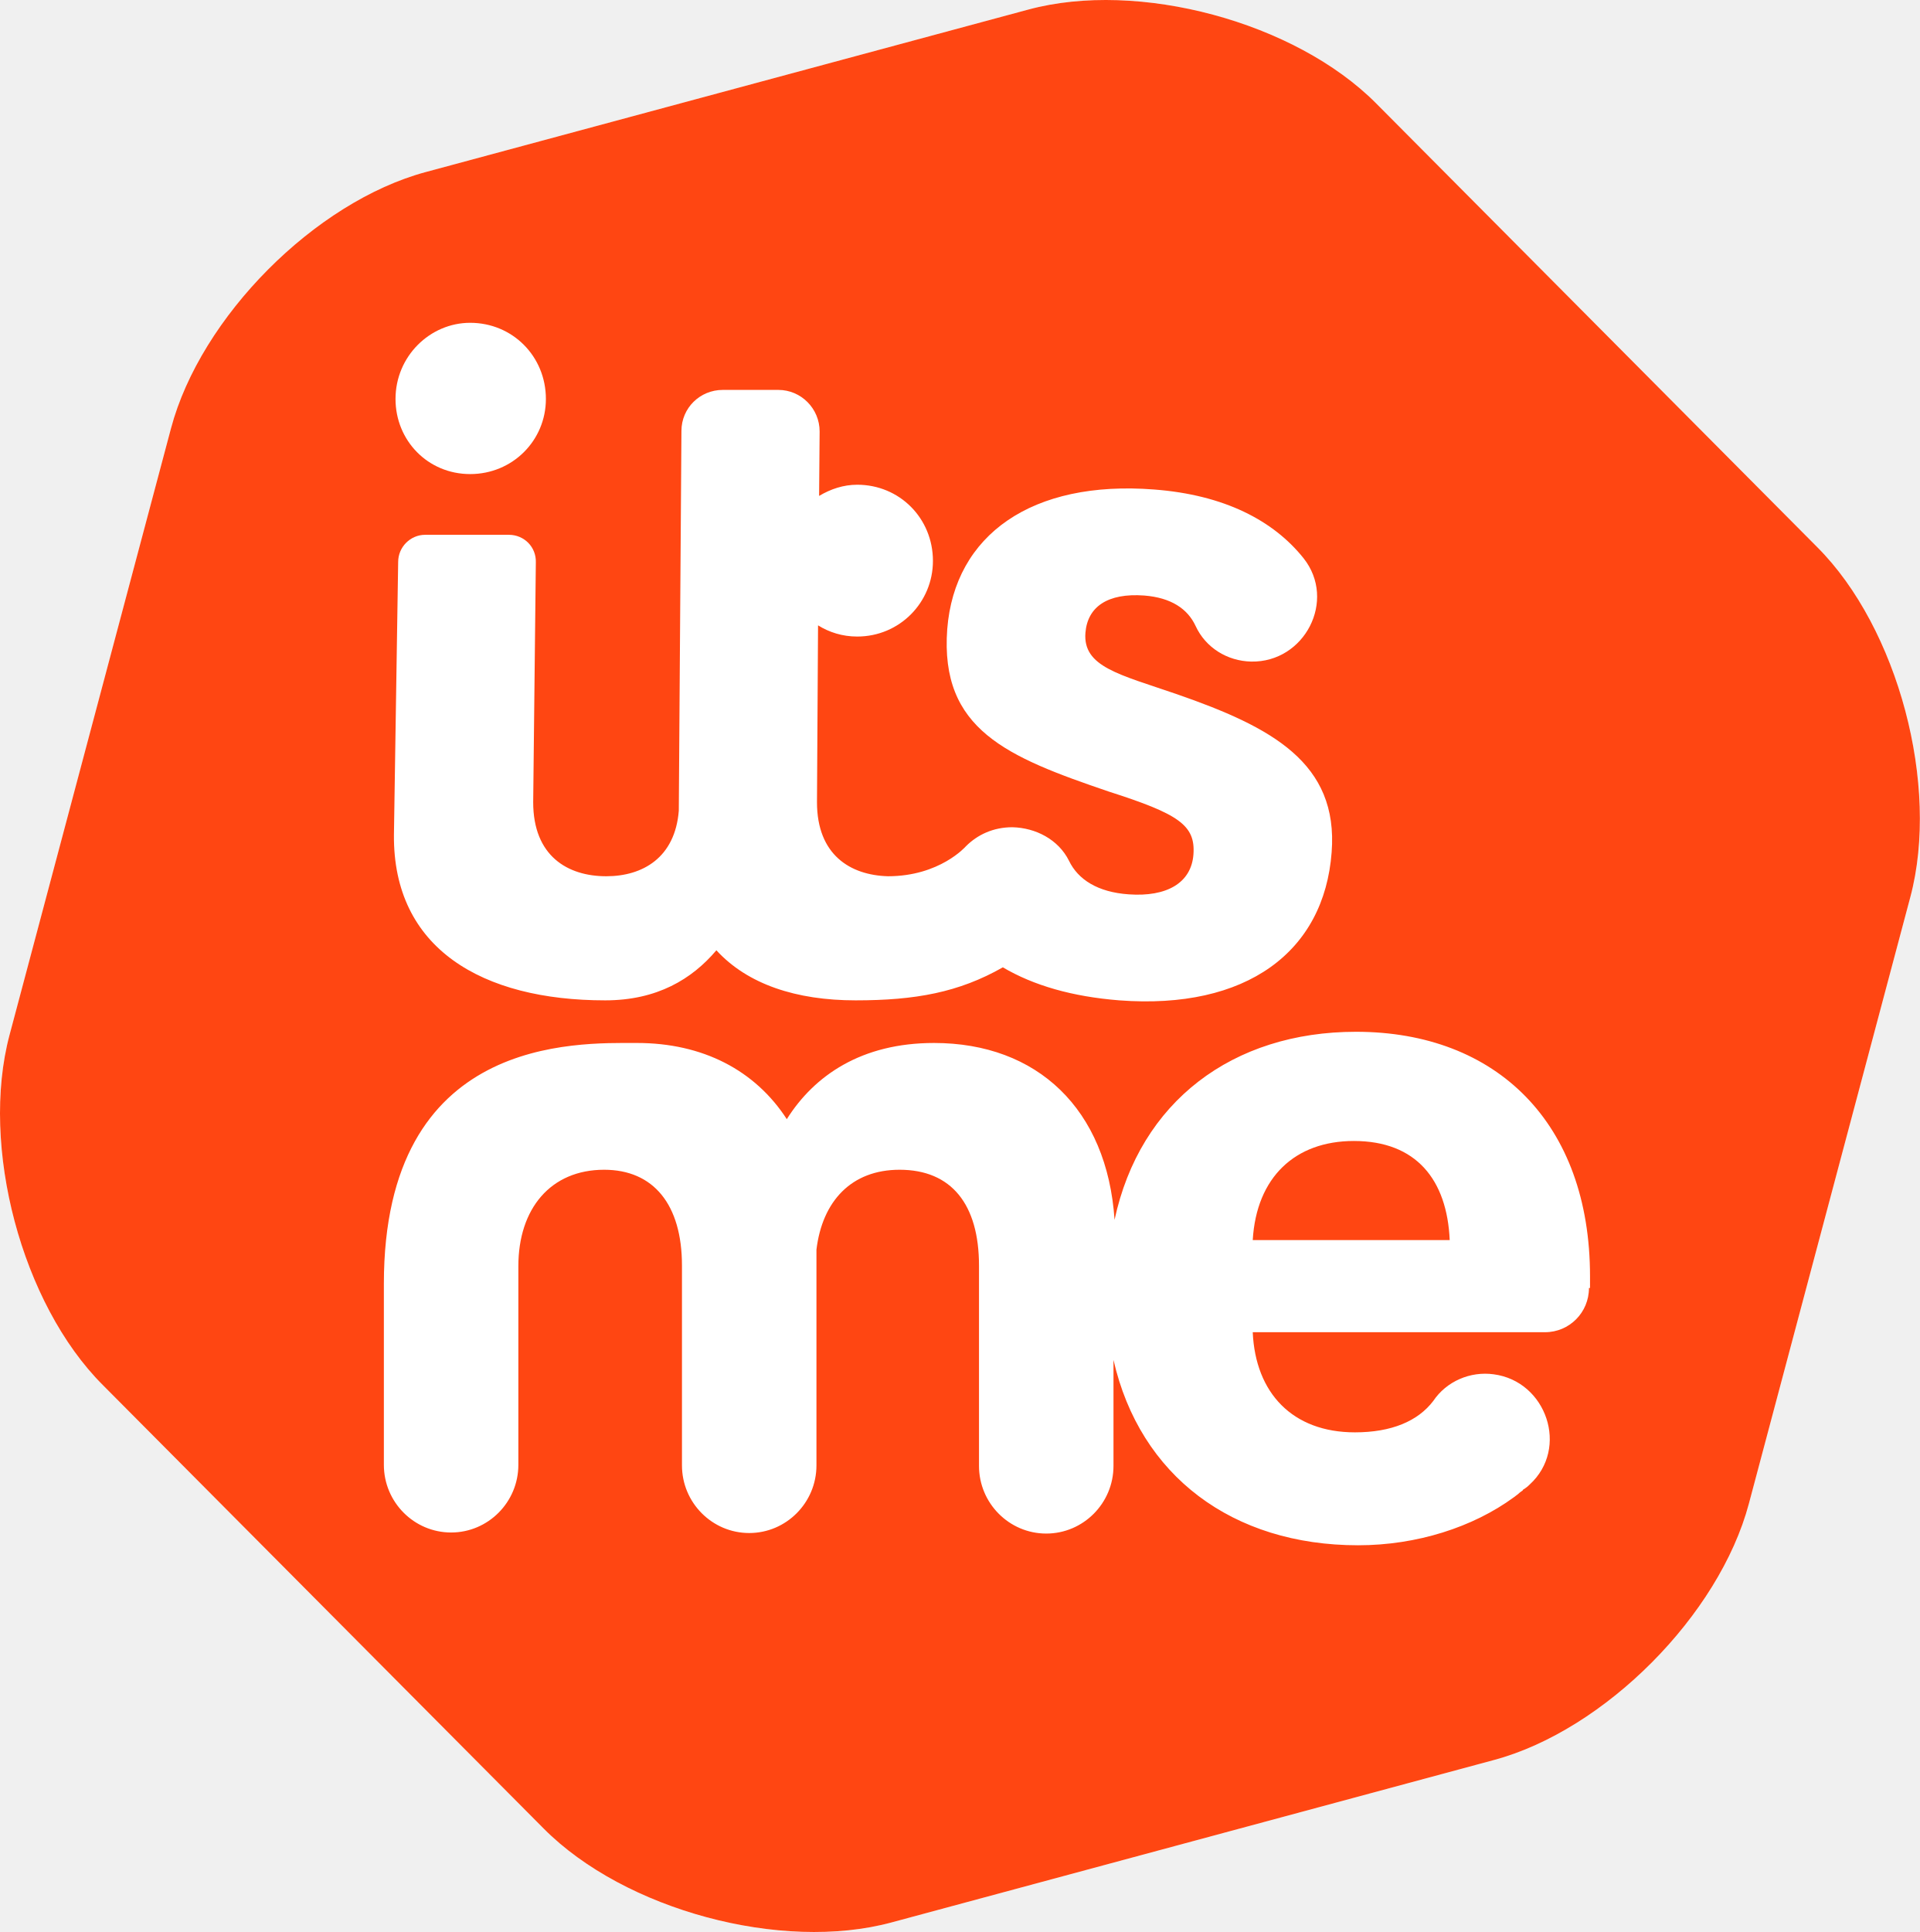
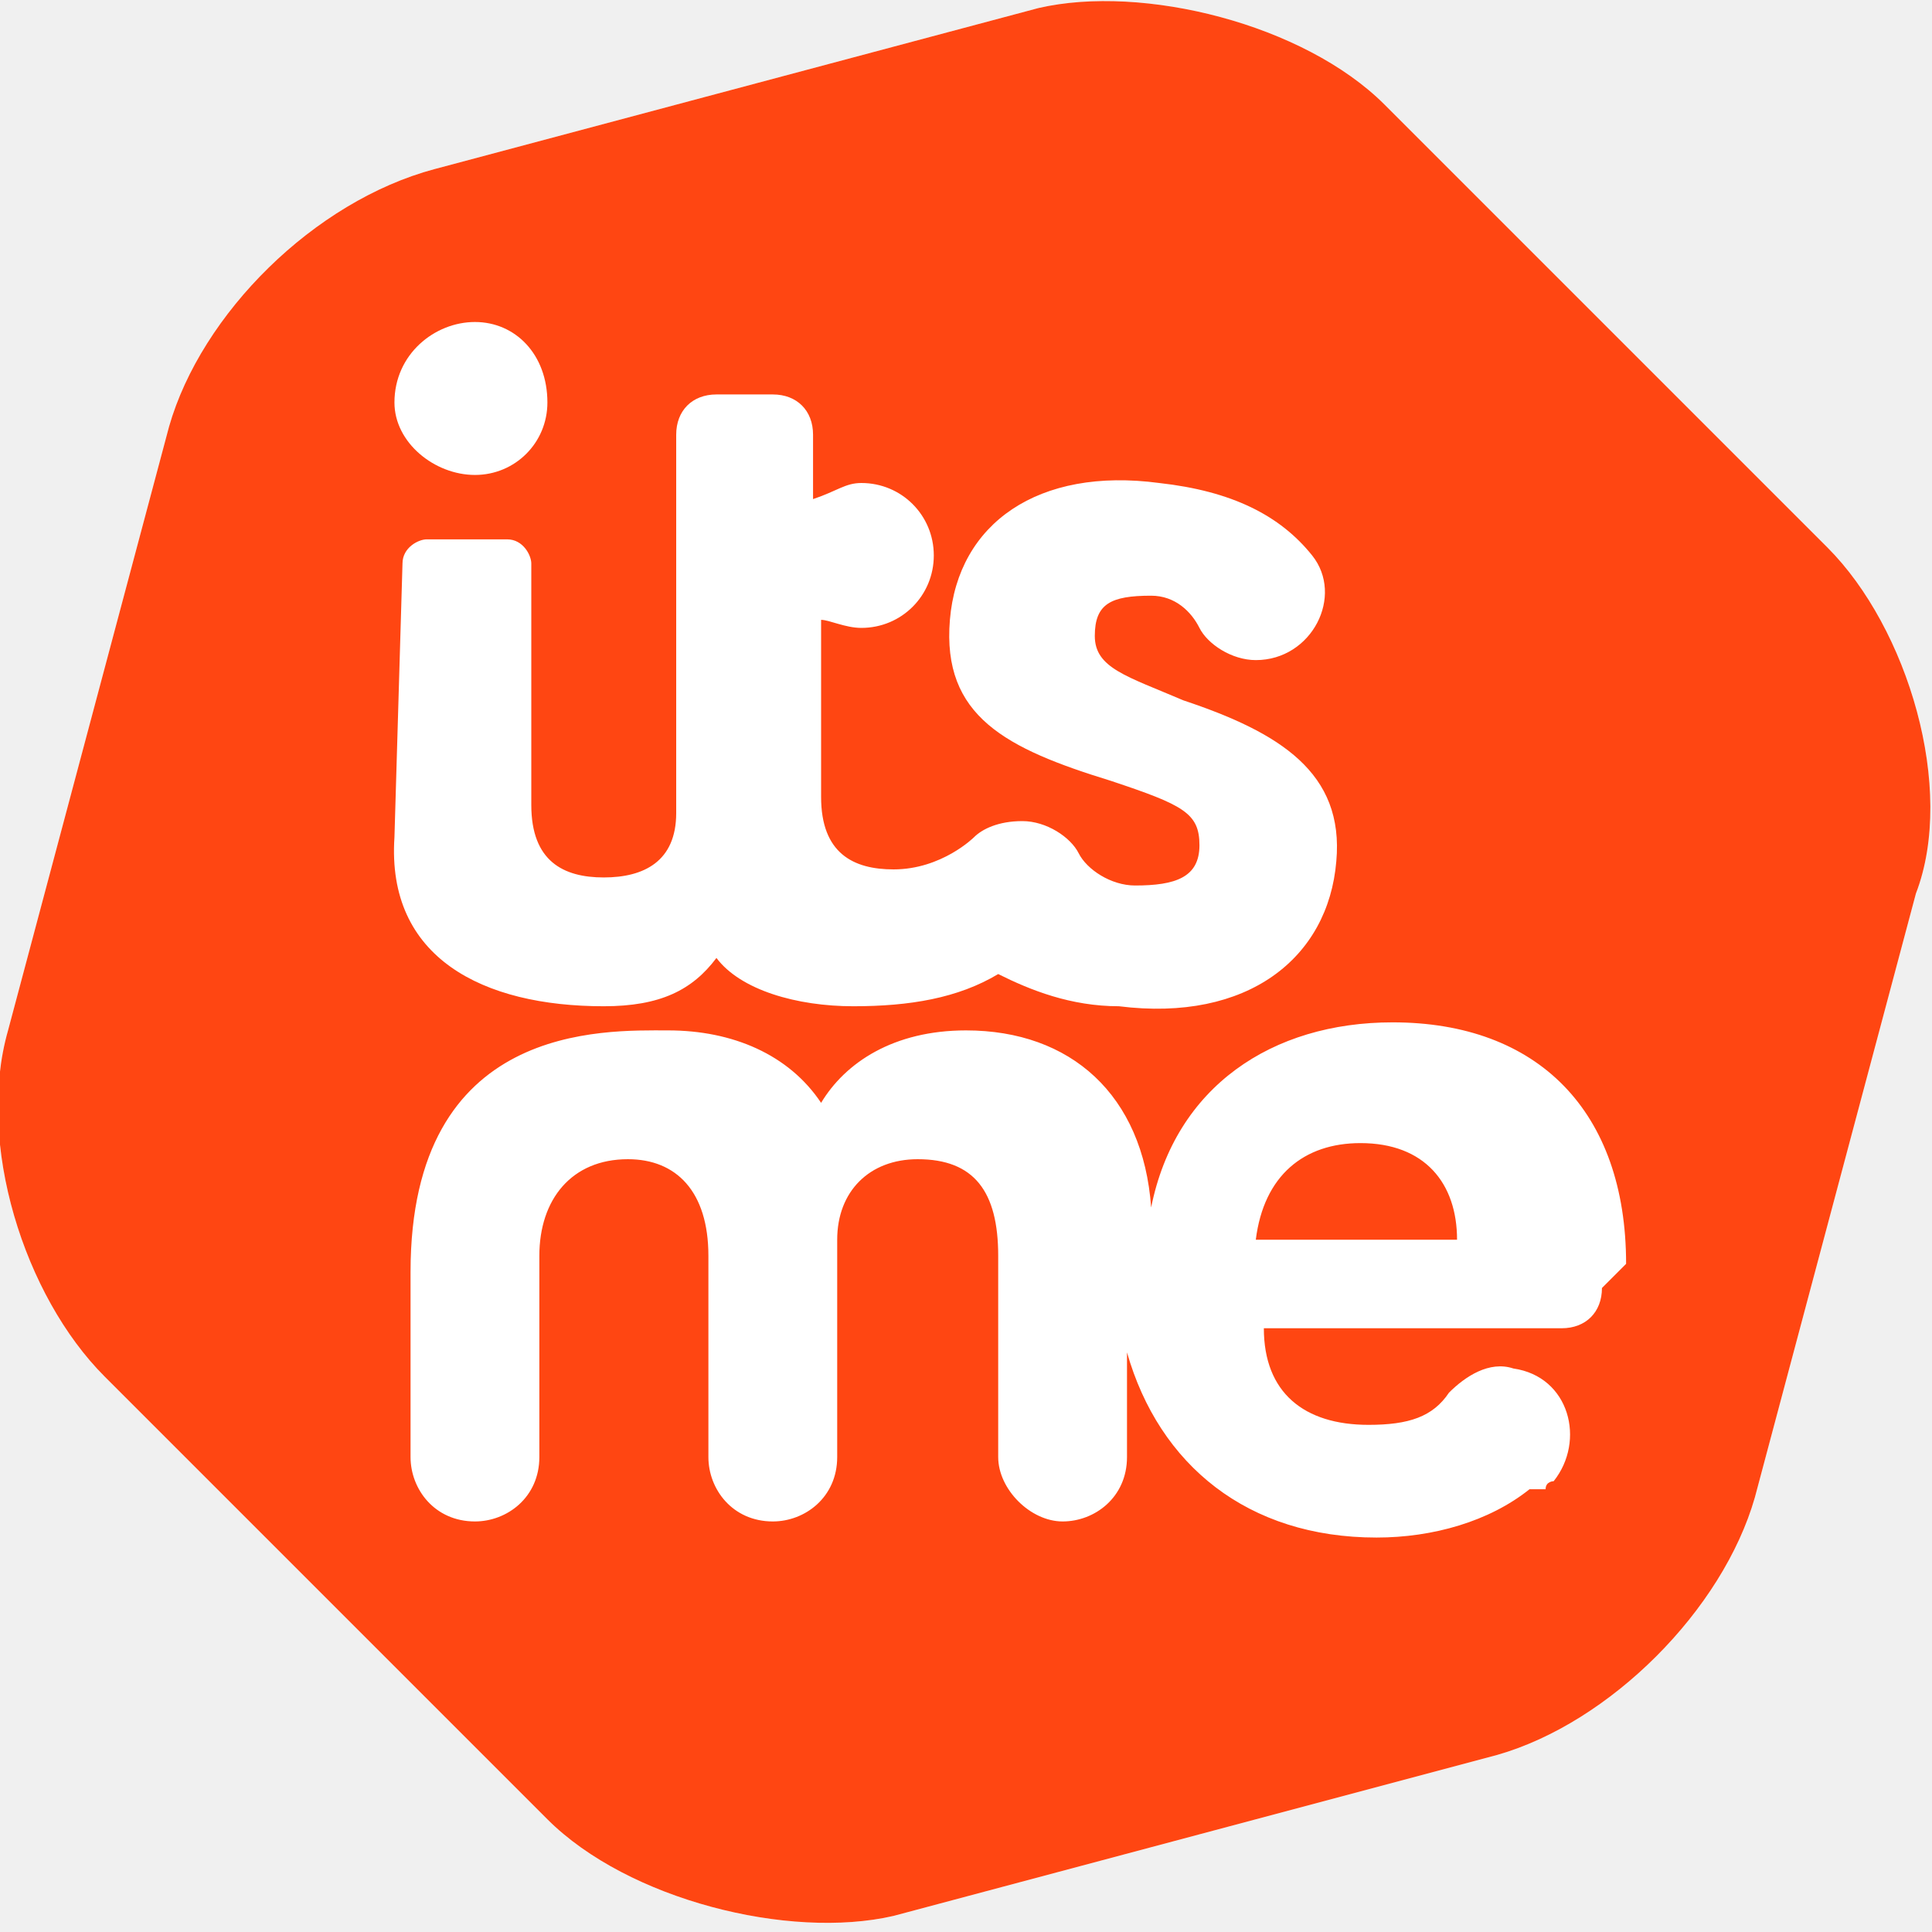
- <svg xmlns="http://www.w3.org/2000/svg" width="164px" height="165px" viewBox="0 0 164 165" version="1.1">
-   <defs />
-   <g id="Page-1" stroke="none" stroke-width="1" fill="none" fill-rule="evenodd">
-     <g id="itsme-logo">
-       <path d="M155.225,46.721 L117.55,8.826 C110.63,1.866 97.242,-1.728 87.835,0.819 L36.364,14.694 C26.911,17.242 17.142,27.068 14.609,36.576 L0.815,88.391 C-1.718,97.899 1.855,111.365 8.775,118.279 L46.45,156.174 C53.37,163.134 66.758,166.728 76.165,164.181 L127.636,150.306 C137.089,147.758 146.858,137.932 149.391,128.424 L163.185,76.609 C165.718,67.101 162.145,53.635 155.225,46.721 L155.225,46.721 Z" id="Path" fill="#FFFFFF" />
-       <path d="M155.225,46.721 L117.55,8.826 C110.63,1.866 97.242,-1.728 87.835,0.819 L36.364,14.694 C26.911,17.242 17.142,27.068 14.609,36.576 L0.815,88.391 C-1.718,97.899 1.855,111.365 8.775,118.279 L46.45,156.174 C53.37,163.134 66.758,166.728 76.165,164.181 L127.636,150.306 C137.089,147.758 146.858,137.932 149.391,128.424 L163.185,76.609 C165.718,67.101 162.145,53.635 155.225,46.721 L155.225,46.721 Z M40.163,27.569 C43.782,27.569 46.631,30.434 46.631,34.074 C46.631,37.622 43.782,40.488 40.163,40.488 C36.545,40.488 33.786,37.622 33.786,34.074 C33.786,30.434 36.726,27.569 40.163,27.569 L40.163,27.569 Z M34.012,47.994 C34.012,46.721 35.053,45.674 36.319,45.674 L43.465,45.674 C44.777,45.674 45.817,46.721 45.772,48.04 L45.546,68.511 C45.546,73.106 48.486,74.835 51.787,74.835 C54.908,74.835 57.667,73.242 57.984,69.239 L58.21,36.803 C58.21,34.847 59.793,33.3 61.738,33.3 L66.487,33.3 C68.431,33.3 70.014,34.893 70.014,36.849 L69.969,42.353 C70.964,41.762 72.05,41.398 73.226,41.398 C76.844,41.398 79.693,44.264 79.693,47.903 C79.693,51.452 76.844,54.363 73.226,54.363 C71.959,54.363 70.829,53.999 69.879,53.408 L69.788,68.511 C69.788,73.015 72.638,74.744 75.849,74.835 C80.281,74.835 82.498,72.287 82.498,72.287 L82.498,72.287 C83.493,71.286 84.849,70.649 86.478,70.649 L86.478,70.649 C88.468,70.695 90.413,71.696 91.317,73.515 C92.086,75.108 93.759,76.199 96.428,76.381 C99.639,76.609 101.765,75.426 101.946,72.969 C102.127,70.467 100.679,69.512 94.709,67.601 C86.025,64.644 80.281,62.324 80.915,53.726 C81.548,45.674 88.151,40.989 98.599,41.807 C104.569,42.262 108.775,44.446 111.353,47.676 C114.203,51.27 111.444,56.592 106.876,56.501 C104.84,56.456 102.986,55.319 102.127,53.453 C101.448,51.998 100.046,51.042 97.74,50.86 C94.619,50.633 92.9,51.816 92.719,54.045 C92.493,56.956 95.614,57.593 100.499,59.276 C108.64,62.097 114.339,65.145 113.751,72.787 C113.117,81.294 106.469,86.253 95.614,85.434 C91.588,85.116 88.287,84.16 85.664,82.614 C81.91,84.752 78.201,85.434 73.09,85.434 C68.024,85.434 63.863,84.069 61.195,81.158 C59.114,83.615 56.129,85.434 51.697,85.434 C41.204,85.434 33.56,81.022 33.651,71.286 L34.012,47.994 L34.012,47.994 Z M135.732,110 C135.732,112.092 134.058,113.776 131.978,113.776 L107.011,113.776 C107.238,118.962 110.404,122.328 115.741,122.328 C118.861,122.328 121.123,121.373 122.434,119.644 L122.434,119.644 C123.565,117.961 125.6,117.097 127.591,117.37 C132.113,117.961 134.058,123.693 130.666,126.786 C130.485,126.968 130.304,127.105 130.078,127.241 L130.078,127.287 C129.942,127.378 129.807,127.469 129.671,127.605 C129.535,127.696 129.445,127.787 129.309,127.878 C125.827,130.426 121.032,131.972 116.012,131.972 C105.293,131.972 97.378,126.059 95.116,116.141 L95.116,125.194 C95.116,128.379 92.538,130.972 89.372,130.972 C86.206,130.972 83.628,128.379 83.628,125.194 L83.628,108.089 C83.628,102.858 81.276,99.901 76.844,99.901 C72.728,99.901 70.241,102.585 69.743,106.724 L69.743,125.149 C69.743,128.333 67.165,130.926 63.999,130.926 C60.833,130.926 58.255,128.333 58.255,125.149 L58.255,108.089 C58.255,102.858 55.813,99.901 51.606,99.901 C47.038,99.901 44.279,103.222 44.279,108.135 L44.279,125.103 C44.279,128.288 41.701,130.881 38.535,130.881 C35.369,130.881 32.791,128.288 32.791,125.103 L32.791,110.91 L32.791,110.864 L32.791,109.636 C32.791,88.437 49.209,89.074 54.411,89.074 C60.019,89.074 64.496,91.394 67.21,95.579 C69.562,91.849 73.587,89.074 79.784,89.074 C88.603,89.074 94.574,94.715 95.207,104.177 C97.378,94.078 105.293,88.118 115.831,88.118 C127.862,88.118 135.822,95.943 135.822,108.999 L135.822,110 L135.732,110 Z M115.65,97.444 C110.63,97.444 107.328,100.538 107.011,105.906 L123.837,105.906 C123.61,100.765 120.987,97.444 115.65,97.444 L115.65,97.444 Z" id="Shape" fill="#FF4612" />
-     </g>
-   </g>
+ <svg x="0px" y="0px" viewBox="0 0 24 24" enable-background="new 0 0 24 24" xml:space="preserve">
+   <path fill="#FFFFFF" d="M22.7,6.8l-5.5-5.5c-1-1-3-1.5-4.3-1.2l-7.5,2C3.9,2.5,2.5,3.9,2.1,5.3l-2,7.5c-0.4,1.4,0.2,3.3,1.2,4.3  l5.5,5.5c1,1,3,1.5,4.3,1.2l7.5-2c1.4-0.4,2.8-1.8,3.2-3.2l2-7.5C24.3,9.8,23.7,7.8,22.7,6.8L22.7,6.8z" />
+   <path fill="#FF4612" d="M22.7,6.8l-5.5-5.5c-1-1-3-1.5-4.3-1.2l-7.5,2C3.9,2.5,2.5,3.9,2.1,5.3l-2,7.5c-0.4,1.4,0.2,3.3,1.2,4.3  l5.5,5.5c1,1,3,1.5,4.3,1.2l7.5-2c1.4-0.4,2.8-1.8,3.2-3.2l2-7.5C24.3,9.8,23.7,7.8,22.7,6.8L22.7,6.8z M5.9,4C6.4,4,6.8,4.4,6.8,5  c0,0.5-0.4,0.9-0.9,0.9S4.9,5.5,4.9,5C4.9,4.4,5.4,4,5.9,4L5.9,4z M5,7c0-0.2,0.2-0.3,0.3-0.3h1c0.2,0,0.3,0.2,0.3,0.3l0,3  c0,0.7,0.4,0.9,0.9,0.9c0.5,0,0.9-0.2,0.9-0.8l0-4.7c0-0.3,0.2-0.5,0.5-0.5h0.7c0.3,0,0.5,0.2,0.5,0.5l0,0.8C10.4,6.1,10.5,6,10.7,6  c0.5,0,0.9,0.4,0.9,0.9c0,0.5-0.4,0.9-0.9,0.9c-0.2,0-0.4-0.1-0.5-0.1l0,2.2c0,0.7,0.4,0.9,0.9,0.9c0.6,0,1-0.4,1-0.4l0,0  c0.1-0.1,0.3-0.2,0.6-0.2l0,0c0.3,0,0.6,0.2,0.7,0.4c0.1,0.2,0.4,0.4,0.7,0.4c0.5,0,0.8-0.1,0.8-0.5c0-0.4-0.2-0.5-1.1-0.8  c-1.3-0.4-2.1-0.8-2-2c0.1-1.2,1.1-1.9,2.6-1.7c0.9,0.1,1.5,0.4,1.9,0.9c0.4,0.5,0,1.3-0.7,1.3c-0.3,0-0.6-0.2-0.7-0.4  c-0.1-0.2-0.3-0.4-0.6-0.4c-0.5,0-0.7,0.1-0.7,0.5c0,0.4,0.4,0.5,1.1,0.8c1.2,0.4,2,0.9,1.9,2c-0.1,1.2-1.1,2-2.7,1.8  c-0.6,0-1.1-0.2-1.5-0.4c-0.5,0.3-1.1,0.4-1.8,0.4c-0.7,0-1.4-0.2-1.7-0.6c-0.3,0.4-0.7,0.6-1.4,0.6c-1.5,0-2.7-0.6-2.6-2.1L5,7L5,7  z M19.9,16c0,0.3-0.2,0.5-0.5,0.5h-3.7c0,0.8,0.5,1.2,1.3,1.2c0.5,0,0.8-0.1,1-0.4l0,0c0.2-0.2,0.5-0.4,0.8-0.3  c0.7,0.1,0.9,0.9,0.5,1.4c0,0-0.1,0-0.1,0.1v0c0,0,0,0-0.1,0c0,0,0,0-0.1,0c-0.5,0.4-1.2,0.6-1.9,0.6c-1.6,0-2.7-0.9-3.1-2.3v1.3  c0,0.5-0.4,0.8-0.8,0.8s-0.8-0.4-0.8-0.8v-2.5c0-0.8-0.3-1.2-1-1.2c-0.6,0-1,0.4-1,1v2.7c0,0.5-0.4,0.8-0.8,0.8  c-0.5,0-0.8-0.4-0.8-0.8v-2.5c0-0.8-0.4-1.2-1-1.2c-0.7,0-1.1,0.5-1.1,1.2v2.5c0,0.5-0.4,0.8-0.8,0.8c-0.5,0-0.8-0.4-0.8-0.8v-2.1v0  v-0.2c0-3.1,2.4-3,3.2-3c0.8,0,1.5,0.3,1.9,0.9c0.3-0.5,0.9-0.9,1.8-0.9c1.3,0,2.2,0.8,2.3,2.2c0.3-1.5,1.5-2.3,3-2.3  c1.8,0,2.9,1.1,2.9,3L19.9,16L19.9,16z M16.9,14.2c-0.7,0-1.2,0.4-1.3,1.2h2.5C18.1,14.7,17.7,14.2,16.9,14.2L16.9,14.2z" />
</svg>
